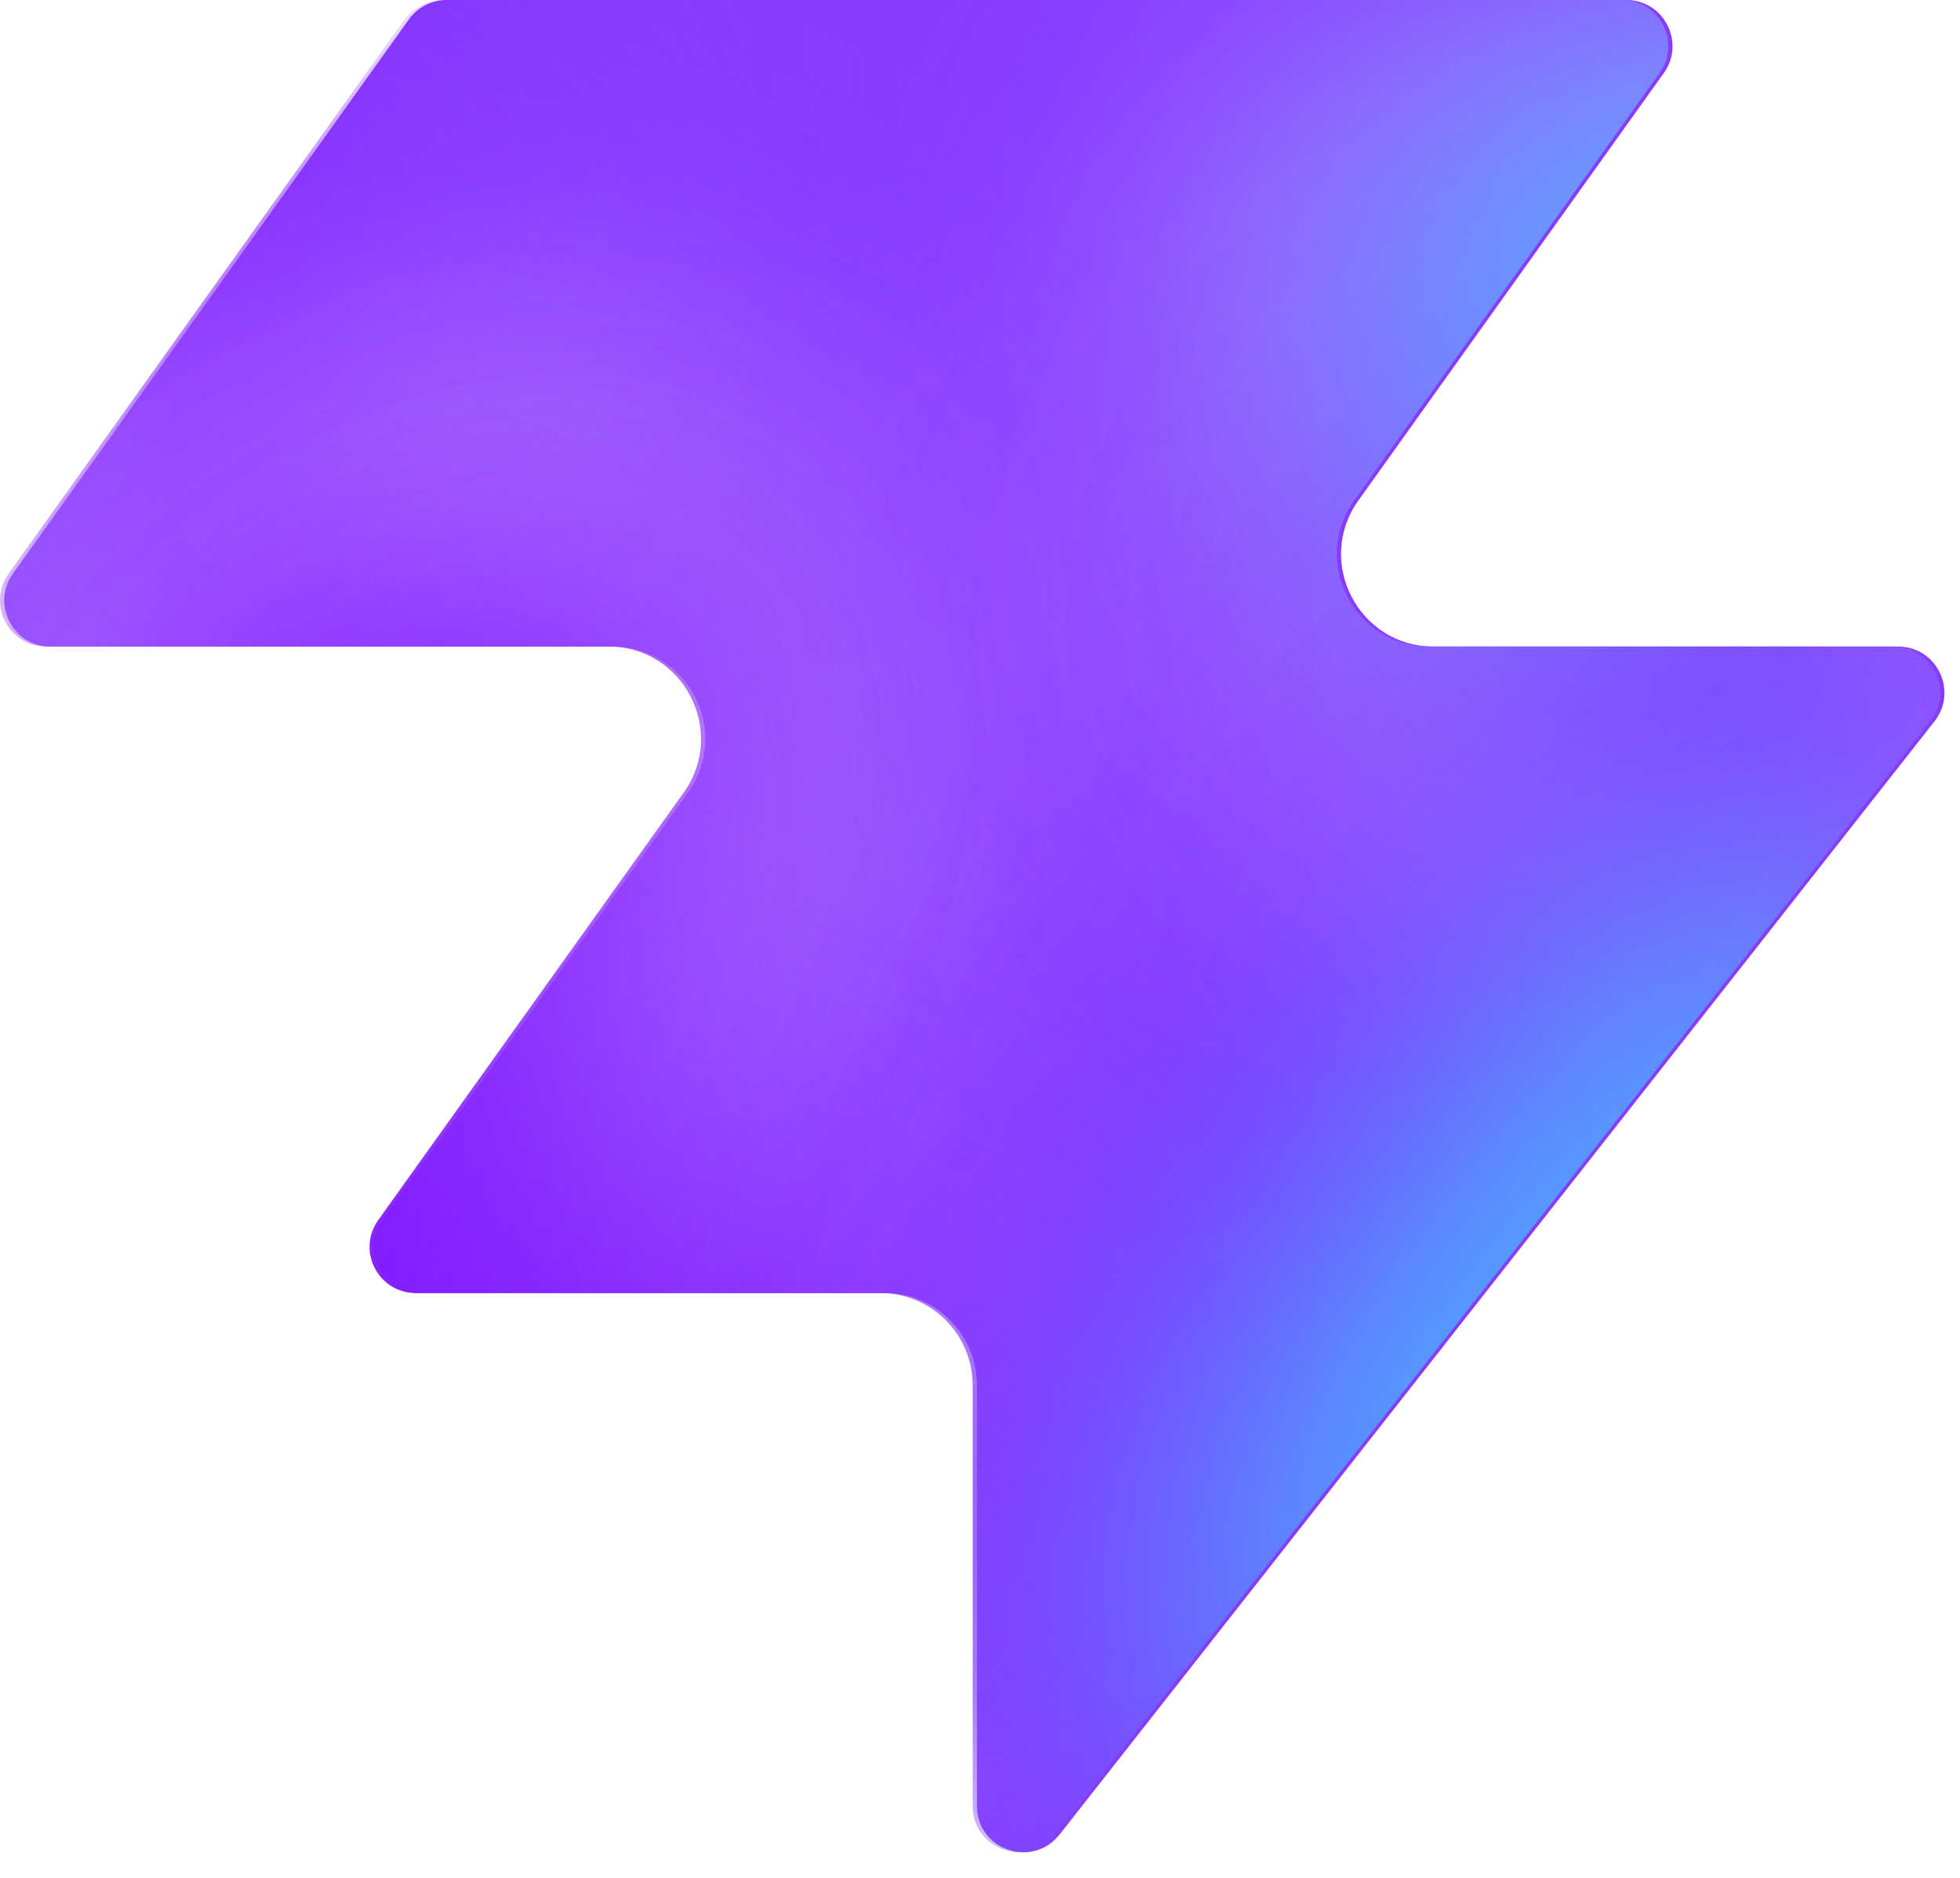
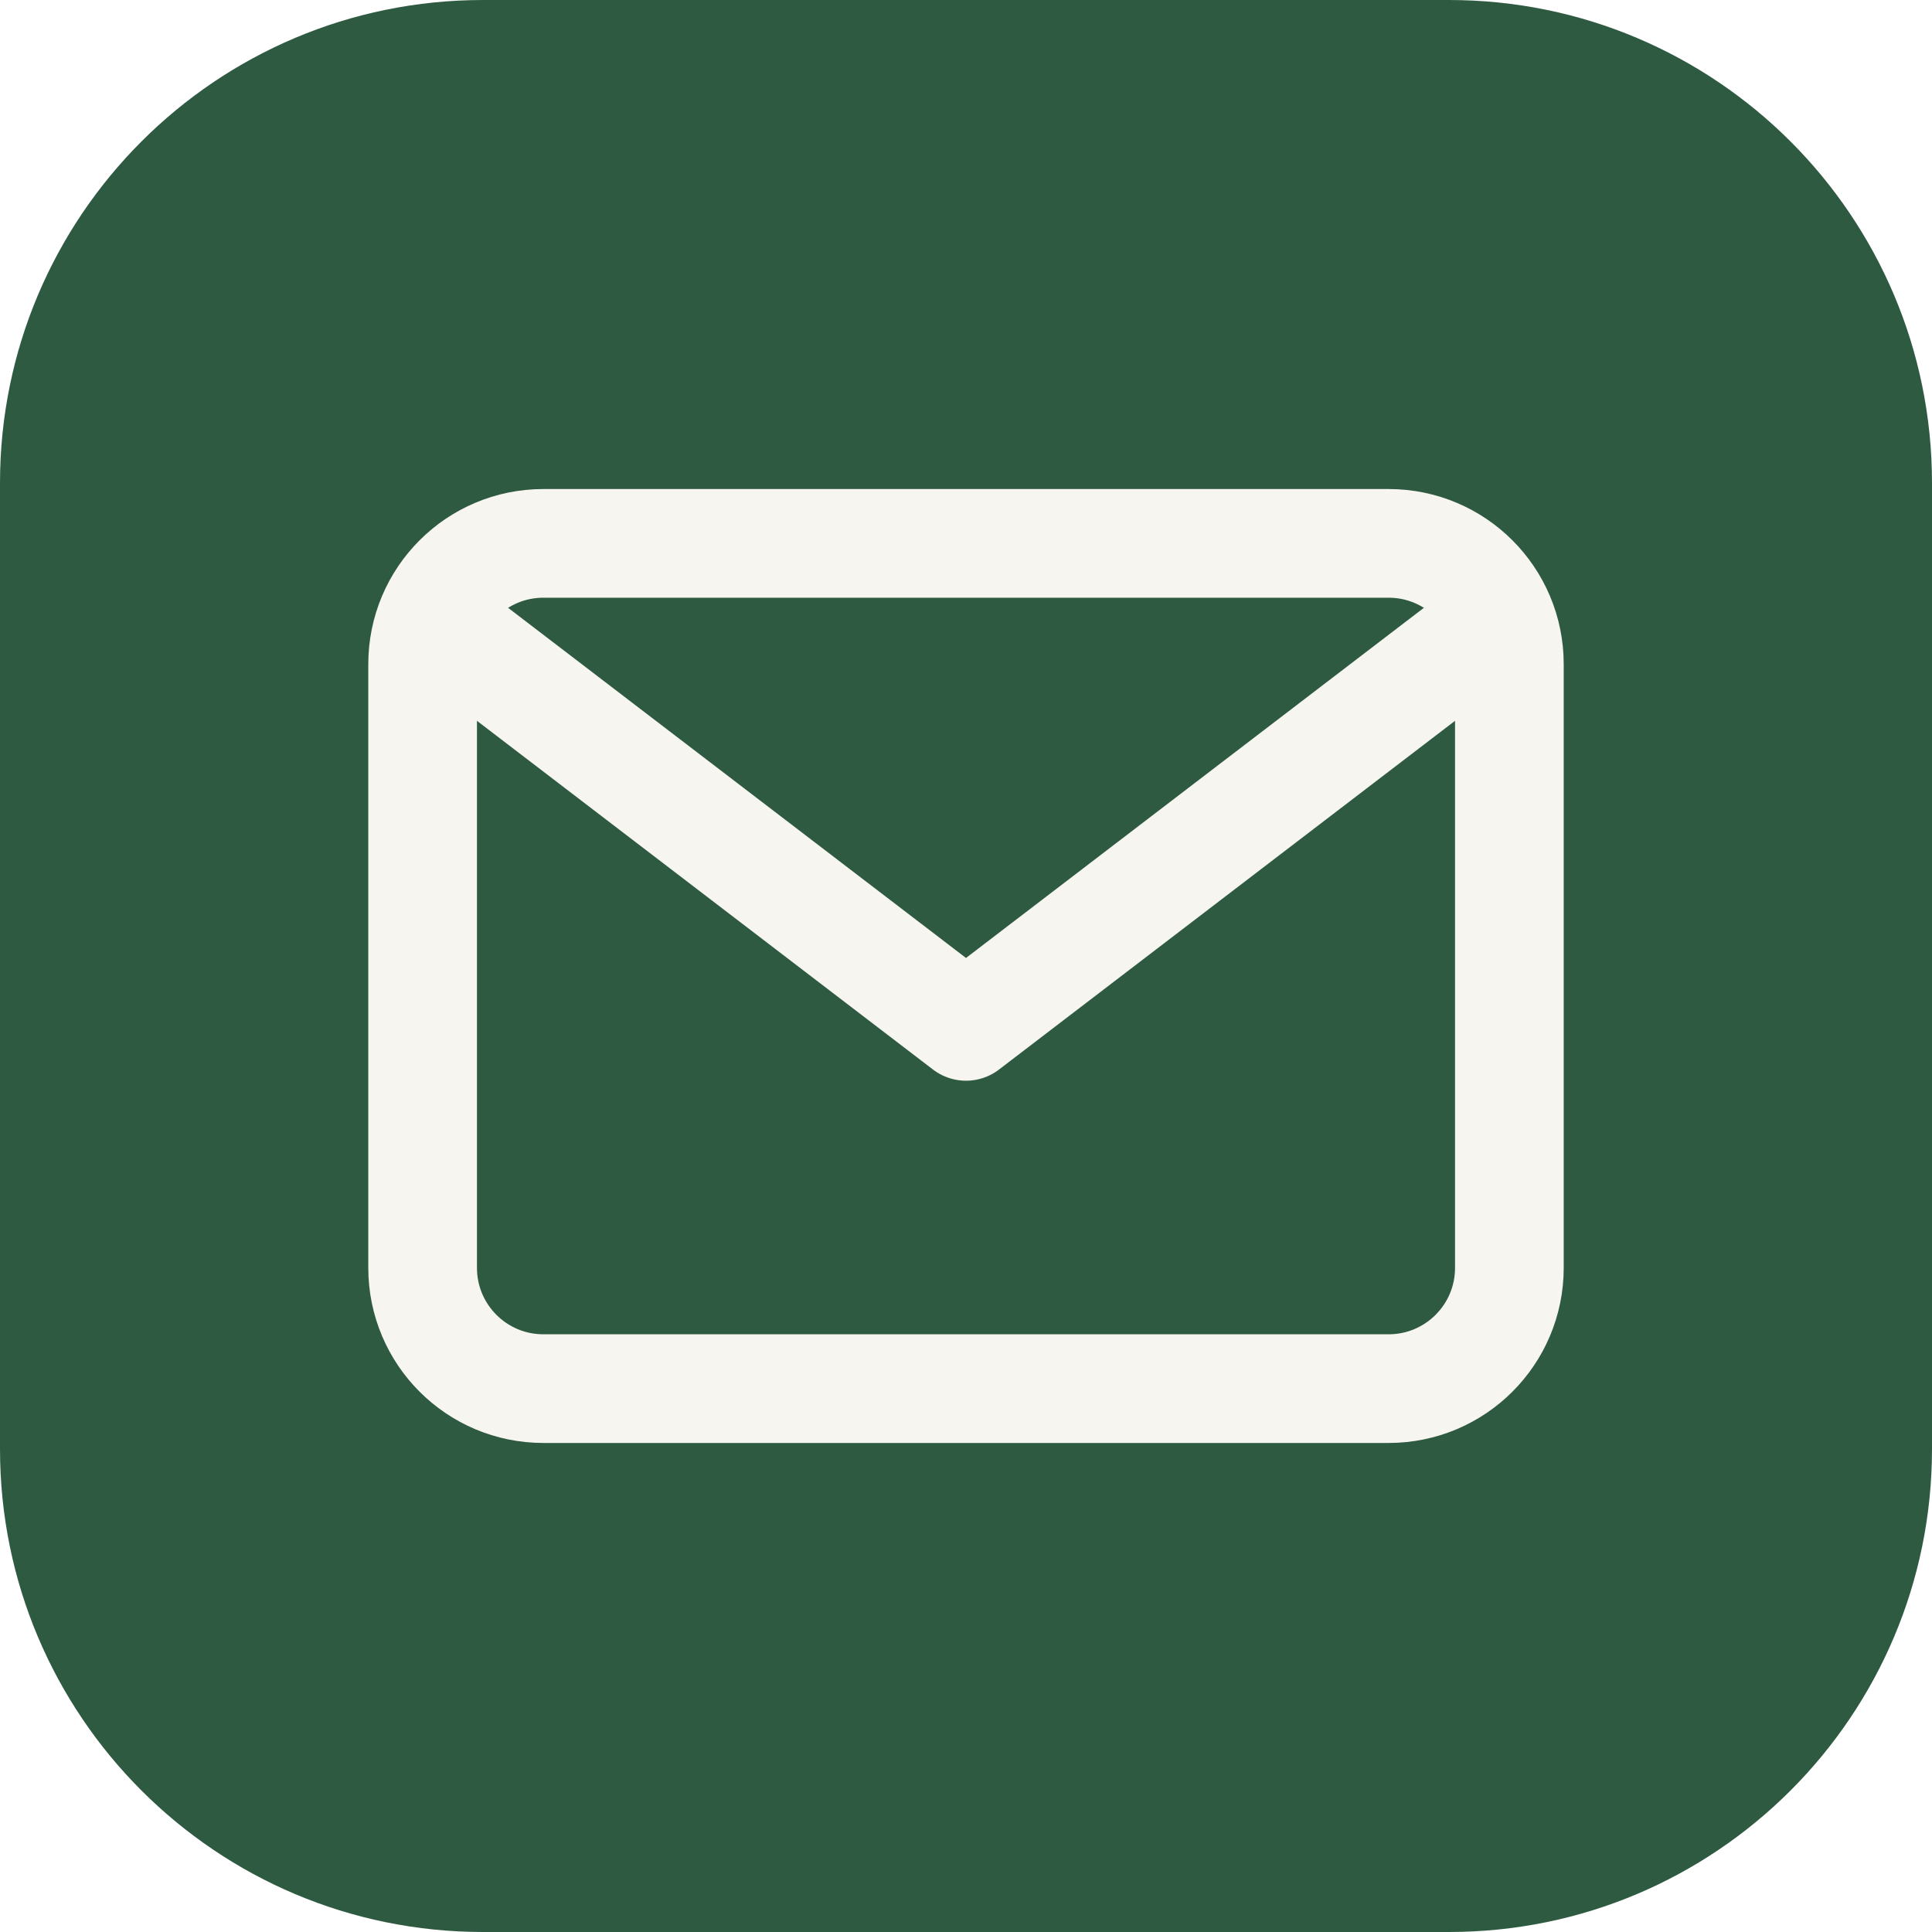
- <svg xmlns="http://www.w3.org/2000/svg" width="48" height="46" fill="none" viewBox="0 0 48 46">
-   <path fill="#863bff" d="M25.946 44.938c-.664.845-2.021.375-2.021-.698V33.937a2.26 2.26 0 0 0-2.262-2.262H10.287c-.92 0-1.456-1.04-.92-1.788l7.48-10.471c1.07-1.497 0-3.578-1.842-3.578H1.237c-.92 0-1.456-1.04-.92-1.788L10.013.474c.214-.297.556-.474.92-.474h28.894c.92 0 1.456 1.04.92 1.788l-7.48 10.471c-1.07 1.498 0 3.579 1.842 3.579h11.377c.943 0 1.473 1.088.89 1.83L25.947 44.94z" style="fill:#863bff;fill:color(display-p3 .525 .23 1);fill-opacity:1" />
-   <mask id="a" width="48" height="46" x="0" y="0" maskUnits="userSpaceOnUse" style="mask-type:alpha">
-     <path fill="#000" d="M25.842 44.938c-.664.844-2.021.375-2.021-.698V33.937a2.26 2.26 0 0 0-2.262-2.262H10.183c-.92 0-1.456-1.04-.92-1.788l7.48-10.471c1.07-1.498 0-3.579-1.842-3.579H1.133c-.92 0-1.456-1.04-.92-1.787L9.91.473c.214-.297.556-.474.92-.474h28.894c.92 0 1.456 1.04.92 1.788l-7.48 10.471c-1.07 1.498 0 3.578 1.842 3.578h11.377c.943 0 1.473 1.088.89 1.832L25.843 44.94z" style="fill:#000;fill-opacity:1" />
-   </mask>
-   <g mask="url(#a)">
-     <g filter="url(#b)">
-       <ellipse cx="5.508" cy="14.704" fill="#ede6ff" rx="5.508" ry="14.704" style="fill:#ede6ff;fill:color(display-p3 .927 .903 1);fill-opacity:1" transform="matrix(.00324 1 1 -.00324 -4.47 31.516)" />
-     </g>
-     <g filter="url(#c)">
-       <ellipse cx="10.399" cy="29.851" fill="#ede6ff" rx="10.399" ry="29.851" style="fill:#ede6ff;fill:color(display-p3 .927 .903 1);fill-opacity:1" transform="matrix(.00324 1 1 -.00324 -39.328 7.883)" />
-     </g>
-     <g filter="url(#d)">
-       <ellipse cx="5.508" cy="30.487" fill="#7e14ff" rx="5.508" ry="30.487" style="fill:#7e14ff;fill:color(display-p3 .492 .077 1);fill-opacity:1" transform="rotate(89.814 -25.913 -14.639)scale(1 -1)" />
-     </g>
-     <g filter="url(#e)">
-       <ellipse cx="5.508" cy="30.599" fill="#7e14ff" rx="5.508" ry="30.599" style="fill:#7e14ff;fill:color(display-p3 .492 .077 1);fill-opacity:1" transform="rotate(89.814 -32.644 -3.334)scale(1 -1)" />
-     </g>
-     <g filter="url(#f)">
-       <ellipse cx="5.508" cy="30.599" fill="#7e14ff" rx="5.508" ry="30.599" style="fill:#7e14ff;fill:color(display-p3 .492 .077 1);fill-opacity:1" transform="matrix(.00324 1 1 -.00324 -34.34 30.47)" />
-     </g>
-     <g filter="url(#g)">
-       <ellipse cx="14.072" cy="22.078" fill="#ede6ff" rx="14.072" ry="22.078" style="fill:#ede6ff;fill:color(display-p3 .927 .903 1);fill-opacity:1" transform="rotate(93.35 24.506 48.493)scale(-1 1)" />
-     </g>
-     <g filter="url(#h)">
-       <ellipse cx="3.47" cy="21.501" fill="#7e14ff" rx="3.47" ry="21.501" style="fill:#7e14ff;fill:color(display-p3 .492 .077 1);fill-opacity:1" transform="rotate(89.009 28.708 47.59)scale(-1 1)" />
-     </g>
-     <g filter="url(#i)">
-       <ellipse cx="3.47" cy="21.501" fill="#7e14ff" rx="3.47" ry="21.501" style="fill:#7e14ff;fill:color(display-p3 .492 .077 1);fill-opacity:1" transform="rotate(89.009 28.708 47.59)scale(-1 1)" />
-     </g>
-     <g filter="url(#j)">
-       <ellipse cx=".387" cy="8.972" fill="#7e14ff" rx="4.407" ry="29.108" style="fill:#7e14ff;fill:color(display-p3 .492 .077 1);fill-opacity:1" transform="rotate(39.51 .387 8.972)" />
-     </g>
-     <g filter="url(#k)">
-       <ellipse cx="47.523" cy="-6.092" fill="#7e14ff" rx="4.407" ry="29.108" style="fill:#7e14ff;fill:color(display-p3 .492 .077 1);fill-opacity:1" transform="rotate(37.892 47.523 -6.092)" />
-     </g>
-     <g filter="url(#l)">
-       <ellipse cx="41.412" cy="6.333" fill="#47bfff" rx="5.971" ry="9.665" style="fill:#47bfff;fill:color(display-p3 .28 .748 1);fill-opacity:1" transform="rotate(37.892 41.412 6.333)" />
-     </g>
-     <g filter="url(#m)">
-       <ellipse cx="-1.879" cy="38.332" fill="#7e14ff" rx="4.407" ry="29.108" style="fill:#7e14ff;fill:color(display-p3 .492 .077 1);fill-opacity:1" transform="rotate(37.892 -1.88 38.332)" />
-     </g>
-     <g filter="url(#n)">
-       <ellipse cx="-1.879" cy="38.332" fill="#7e14ff" rx="4.407" ry="29.108" style="fill:#7e14ff;fill:color(display-p3 .492 .077 1);fill-opacity:1" transform="rotate(37.892 -1.88 38.332)" />
-     </g>
-     <g filter="url(#o)">
-       <ellipse cx="35.651" cy="29.907" fill="#7e14ff" rx="4.407" ry="29.108" style="fill:#7e14ff;fill:color(display-p3 .492 .077 1);fill-opacity:1" transform="rotate(37.892 35.651 29.907)" />
-     </g>
-     <g filter="url(#p)">
-       <ellipse cx="38.418" cy="32.4" fill="#47bfff" rx="5.971" ry="15.297" style="fill:#47bfff;fill:color(display-p3 .28 .748 1);fill-opacity:1" transform="rotate(37.892 38.418 32.4)" />
-     </g>
-   </g>
-   <defs>
-     <filter id="b" width="60.045" height="41.654" x="-19.77" y="16.149" color-interpolation-filters="sRGB" filterUnits="userSpaceOnUse">
-       <feFlood flood-opacity="0" result="BackgroundImageFix" />
-       <feBlend in="SourceGraphic" in2="BackgroundImageFix" result="shape" />
-       <feGaussianBlur result="effect1_foregroundBlur_2002_17158" stdDeviation="7.659" />
-     </filter>
-     <filter id="c" width="90.34" height="51.437" x="-54.613" y="-7.533" color-interpolation-filters="sRGB" filterUnits="userSpaceOnUse">
-       <feFlood flood-opacity="0" result="BackgroundImageFix" />
-       <feBlend in="SourceGraphic" in2="BackgroundImageFix" result="shape" />
-       <feGaussianBlur result="effect1_foregroundBlur_2002_17158" stdDeviation="7.659" />
-     </filter>
-     <filter id="d" width="79.355" height="29.4" x="-49.64" y="2.03" color-interpolation-filters="sRGB" filterUnits="userSpaceOnUse">
-       <feFlood flood-opacity="0" result="BackgroundImageFix" />
-       <feBlend in="SourceGraphic" in2="BackgroundImageFix" result="shape" />
-       <feGaussianBlur result="effect1_foregroundBlur_2002_17158" stdDeviation="4.596" />
-     </filter>
-     <filter id="e" width="79.579" height="29.4" x="-45.045" y="20.029" color-interpolation-filters="sRGB" filterUnits="userSpaceOnUse">
-       <feFlood flood-opacity="0" result="BackgroundImageFix" />
-       <feBlend in="SourceGraphic" in2="BackgroundImageFix" result="shape" />
-       <feGaussianBlur result="effect1_foregroundBlur_2002_17158" stdDeviation="4.596" />
-     </filter>
-     <filter id="f" width="79.579" height="29.4" x="-43.513" y="21.178" color-interpolation-filters="sRGB" filterUnits="userSpaceOnUse">
-       <feFlood flood-opacity="0" result="BackgroundImageFix" />
-       <feBlend in="SourceGraphic" in2="BackgroundImageFix" result="shape" />
-       <feGaussianBlur result="effect1_foregroundBlur_2002_17158" stdDeviation="4.596" />
-     </filter>
-     <filter id="g" width="74.749" height="58.852" x="15.756" y="-17.901" color-interpolation-filters="sRGB" filterUnits="userSpaceOnUse">
-       <feFlood flood-opacity="0" result="BackgroundImageFix" />
-       <feBlend in="SourceGraphic" in2="BackgroundImageFix" result="shape" />
-       <feGaussianBlur result="effect1_foregroundBlur_2002_17158" stdDeviation="7.659" />
-     </filter>
-     <filter id="h" width="61.377" height="25.362" x="23.548" y="2.284" color-interpolation-filters="sRGB" filterUnits="userSpaceOnUse">
-       <feFlood flood-opacity="0" result="BackgroundImageFix" />
-       <feBlend in="SourceGraphic" in2="BackgroundImageFix" result="shape" />
-       <feGaussianBlur result="effect1_foregroundBlur_2002_17158" stdDeviation="4.596" />
-     </filter>
-     <filter id="i" width="61.377" height="25.362" x="23.548" y="2.284" color-interpolation-filters="sRGB" filterUnits="userSpaceOnUse">
-       <feFlood flood-opacity="0" result="BackgroundImageFix" />
-       <feBlend in="SourceGraphic" in2="BackgroundImageFix" result="shape" />
-       <feGaussianBlur result="effect1_foregroundBlur_2002_17158" stdDeviation="4.596" />
-     </filter>
-     <filter id="j" width="56.045" height="63.649" x="-27.636" y="-22.853" color-interpolation-filters="sRGB" filterUnits="userSpaceOnUse">
-       <feFlood flood-opacity="0" result="BackgroundImageFix" />
-       <feBlend in="SourceGraphic" in2="BackgroundImageFix" result="shape" />
-       <feGaussianBlur result="effect1_foregroundBlur_2002_17158" stdDeviation="4.596" />
-     </filter>
-     <filter id="k" width="54.814" height="64.646" x="20.116" y="-38.415" color-interpolation-filters="sRGB" filterUnits="userSpaceOnUse">
-       <feFlood flood-opacity="0" result="BackgroundImageFix" />
-       <feBlend in="SourceGraphic" in2="BackgroundImageFix" result="shape" />
-       <feGaussianBlur result="effect1_foregroundBlur_2002_17158" stdDeviation="4.596" />
-     </filter>
-     <filter id="l" width="33.541" height="35.313" x="24.641" y="-11.323" color-interpolation-filters="sRGB" filterUnits="userSpaceOnUse">
-       <feFlood flood-opacity="0" result="BackgroundImageFix" />
-       <feBlend in="SourceGraphic" in2="BackgroundImageFix" result="shape" />
-       <feGaussianBlur result="effect1_foregroundBlur_2002_17158" stdDeviation="4.596" />
-     </filter>
-     <filter id="m" width="54.814" height="64.646" x="-29.286" y="6.009" color-interpolation-filters="sRGB" filterUnits="userSpaceOnUse">
-       <feFlood flood-opacity="0" result="BackgroundImageFix" />
-       <feBlend in="SourceGraphic" in2="BackgroundImageFix" result="shape" />
-       <feGaussianBlur result="effect1_foregroundBlur_2002_17158" stdDeviation="4.596" />
-     </filter>
-     <filter id="n" width="54.814" height="64.646" x="-29.286" y="6.009" color-interpolation-filters="sRGB" filterUnits="userSpaceOnUse">
-       <feFlood flood-opacity="0" result="BackgroundImageFix" />
-       <feBlend in="SourceGraphic" in2="BackgroundImageFix" result="shape" />
-       <feGaussianBlur result="effect1_foregroundBlur_2002_17158" stdDeviation="4.596" />
-     </filter>
-     <filter id="o" width="54.814" height="64.646" x="8.244" y="-2.416" color-interpolation-filters="sRGB" filterUnits="userSpaceOnUse">
-       <feFlood flood-opacity="0" result="BackgroundImageFix" />
-       <feBlend in="SourceGraphic" in2="BackgroundImageFix" result="shape" />
-       <feGaussianBlur result="effect1_foregroundBlur_2002_17158" stdDeviation="4.596" />
-     </filter>
-     <filter id="p" width="39.409" height="43.623" x="18.713" y="10.588" color-interpolation-filters="sRGB" filterUnits="userSpaceOnUse">
-       <feFlood flood-opacity="0" result="BackgroundImageFix" />
-       <feBlend in="SourceGraphic" in2="BackgroundImageFix" result="shape" />
-       <feGaussianBlur result="effect1_foregroundBlur_2002_17158" stdDeviation="4.596" />
-     </filter>
-   </defs>
+ <svg xmlns="http://www.w3.org/2000/svg" viewBox="0 0 32 32" width="32" height="32">
+   <rect width="32" height="32" rx="8" fill="#2f5a42" />
+   <path d="M7 11a2 2 0 0 1 2-2h14a2 2 0 0 1 2 2v10a2 2 0 0 1-2 2H9a2 2 0 0 1-2-2V11Z" fill="none" stroke="#f7f5f0" stroke-width="1.8" stroke-linejoin="round" />
+   <path d="M7.5 10.5 16 17l8.5-6.5" fill="none" stroke="#f7f5f0" stroke-width="1.8" stroke-linecap="round" stroke-linejoin="round" />
</svg>
